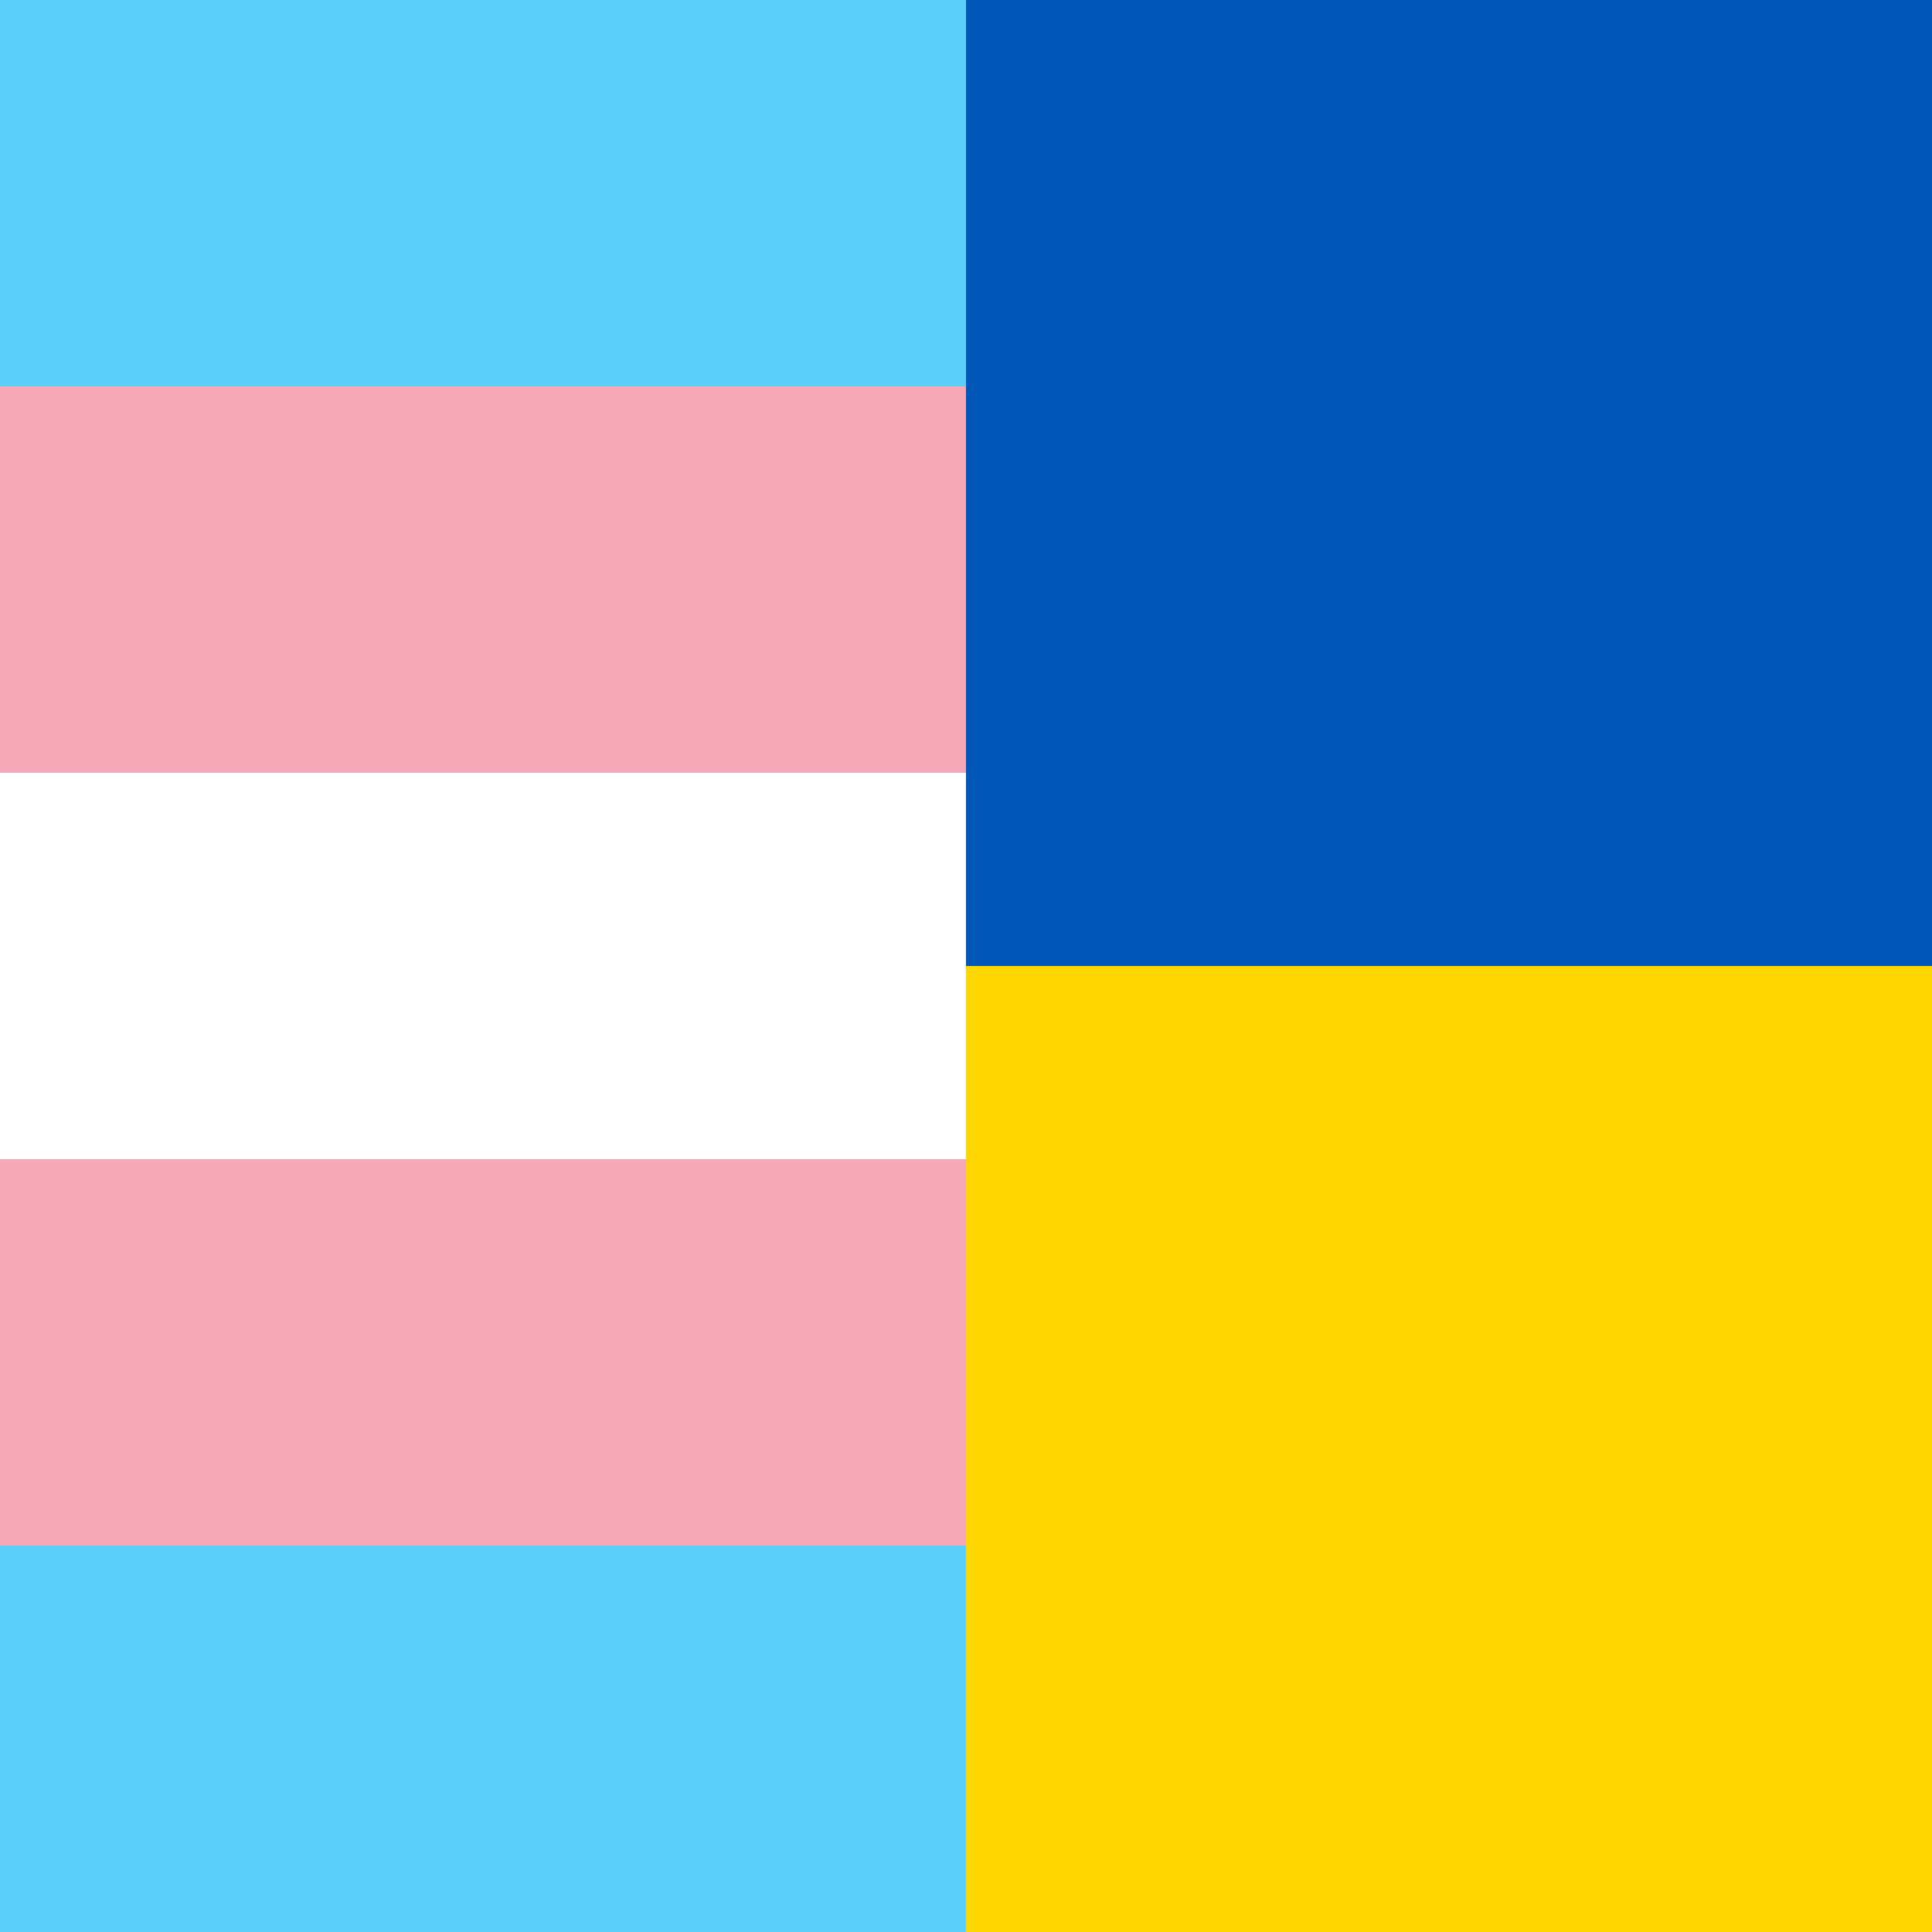
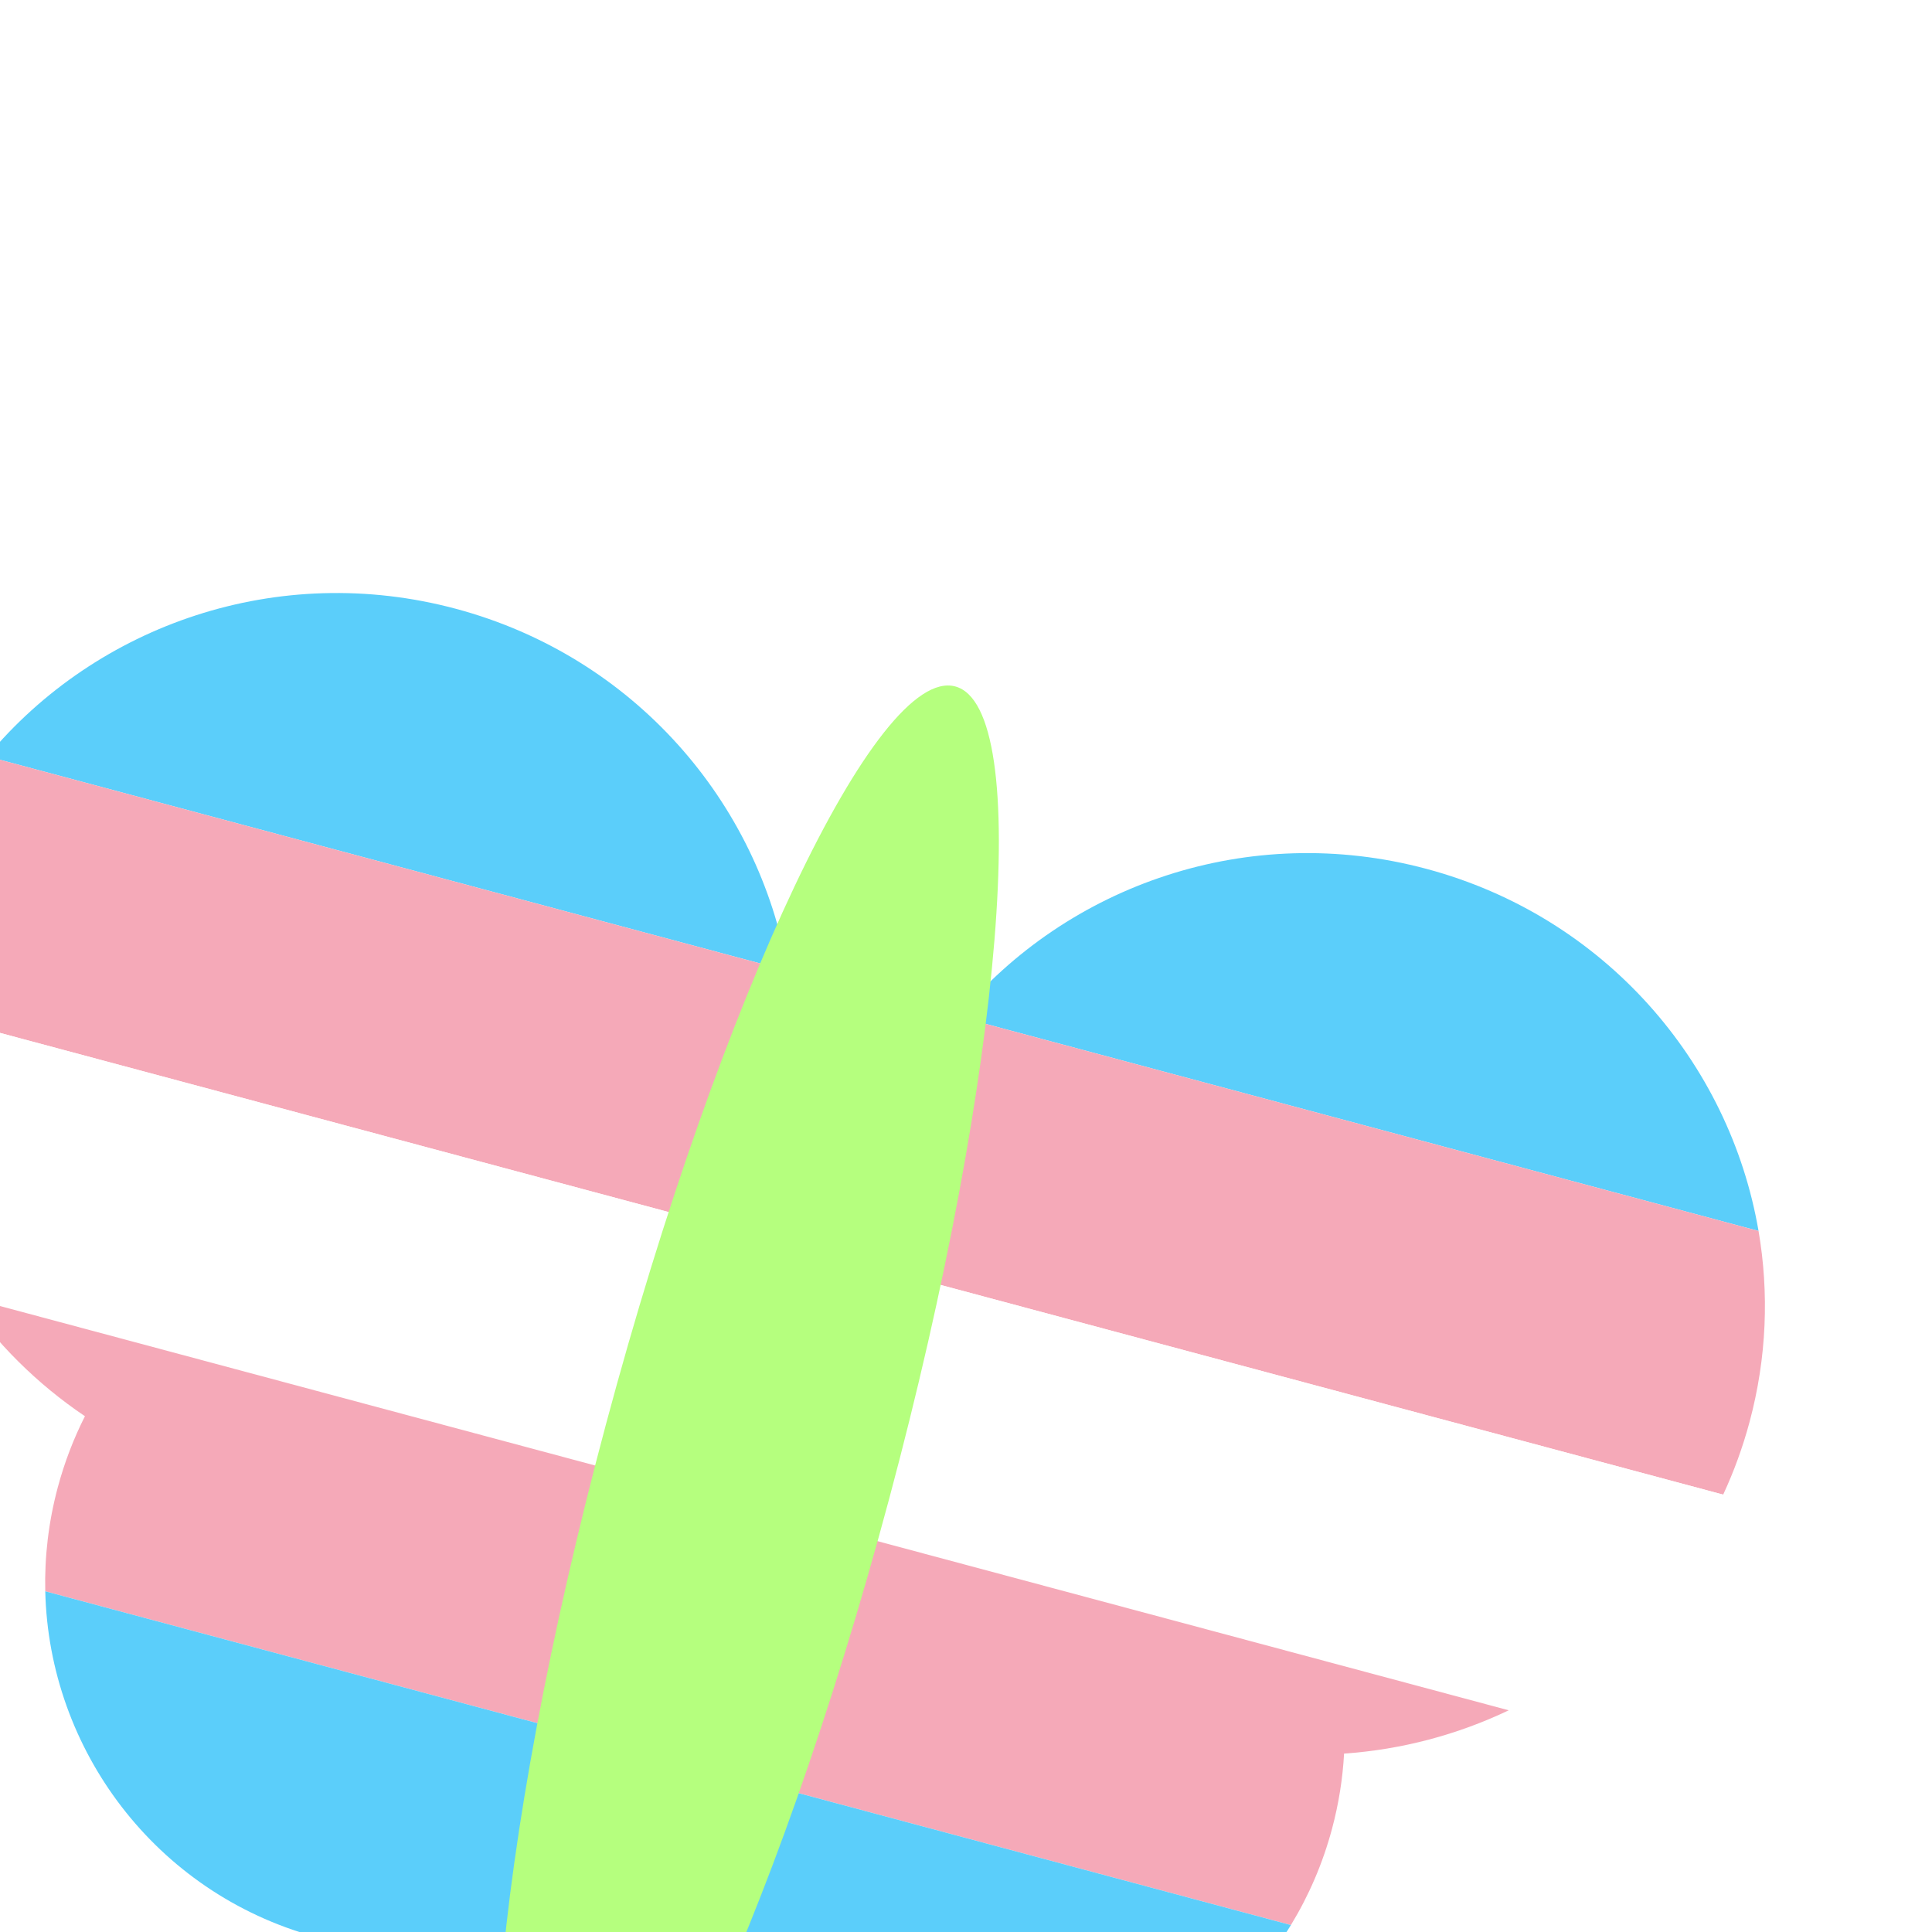
- <svg xmlns="http://www.w3.org/2000/svg" viewBox="0 0 500 500">
-   <rect width="250" height="100" style="fill: rgb(91, 206, 250);" />
-   <rect width="250" height="100" style="stroke-width: 1; fill: rgb(245, 169, 184);" y="100" />
-   <rect width="250" height="100" style="stroke-width: 1; fill: rgb(255, 255, 255);" y="200" />
-   <rect width="250" height="100" style="stroke-width: 1; fill: rgb(245, 169, 184);" y="300" />
-   <rect width="250" height="100" style="fill: rgb(91, 206, 250); stroke-width: 1;" y="400" />
-   <rect x="250" width="250" height="250" style="fill: rgb(0, 87, 183);" />
-   <rect x="250" y="250" width="250" height="250" style="fill: rgb(255, 215, 0);" />
+ <svg xmlns="http://www.w3.org/2000/svg" xmlns:ns1="https://boxy-svg.com" viewBox="0 0 500 500">
+   <defs>
+     <linearGradient id="color-0" ns1:pinned="true" gradientUnits="userSpaceOnUse">
+       <stop style="stop-color: rgb(91, 206, 250);" />
+     </linearGradient>
+     <linearGradient id="color-1" ns1:pinned="true" gradientUnits="userSpaceOnUse">
+       <stop style="stop-color: rgb(245, 169, 184);" />
+     </linearGradient>
+     <linearGradient id="color-2" ns1:pinned="true" gradientUnits="userSpaceOnUse">
+       <stop style="stop-color: rgb(255, 255, 255);" />
+     </linearGradient>
+   </defs>
+   <g style="transform-origin: 250px 250px;" transform="matrix(1.168431, 0.31308, -0.31308, 1.168431, -20.35476, 7.814604)">
+     <g>
+       <path d="M 142.504 89.972 C 181.898 89.972 215.829 113.118 231.163 146.416 L 53.845 146.416 C 69.179 113.118 103.11 89.972 142.504 89.972 C 142.504 89.972 142.504 89.972 142.504 89.972 Z" style="fill: url(&quot;#color-0&quot;);" />
+       <path d="M 239.882 186.323 C 239.882 191.962 239.393 197.487 238.453 202.86 L 46.554 202.86 C 45.615 197.487 45.125 191.962 45.125 186.323 C 45.125 172.089 48.245 158.576 53.844 146.416 L 231.162 146.416 C 236.762 158.576 239.881 172.089 239.881 186.323 Z" style="paint-order: fill; fill: url(&quot;#color-1&quot;);" />
+       <path d="M 250 259.304 L 78.924 259.304 C 62.228 245.051 50.475 225.283 46.555 202.86 L 238.454 202.86 C 236.924 211.615 234.199 219.965 230.452 227.74 C 237.957 232.646 244.571 238.801 250.001 245.909 Z" style="stroke-width: 1; fill: url(&quot;#color-2&quot;);" />
+       <path d="M 250 259.304 L 250 315.748 L 112.05 315.748 C 109.988 308.719 108.882 301.28 108.882 293.584 C 108.882 288.025 109.459 282.601 110.556 277.369 C 98.832 273.342 88.127 267.161 78.924 259.304 Z" style="stroke-width: 1; fill: url(&quot;#color-1&quot;);" />
+       <path d="M 250 315.748 L 250 341.259 C 235.743 359.923 213.317 372.013 188.059 372.192 L 186.926 372.192 C 151.455 371.942 121.569 348.199 112.051 315.748 Z" style="stroke-width: 1; fill: url(&quot;#color-0&quot;);" />
+     </g>
+     <g style="" transform="matrix(-1, 0, 0, 1, 500.001, 0)">
+       <path d="M 142.504 89.972 C 181.898 89.972 215.829 113.118 231.163 146.416 L 53.845 146.416 C 69.179 113.118 103.11 89.972 142.504 89.972 C 142.504 89.972 142.504 89.972 142.504 89.972 Z" style="fill: url(&quot;#color-0&quot;);" />
+       <path d="M 239.882 186.323 C 239.882 191.962 239.393 197.487 238.453 202.86 L 46.554 202.86 C 45.615 197.487 45.125 191.962 45.125 186.323 C 45.125 172.089 48.245 158.576 53.844 146.416 L 231.162 146.416 C 236.762 158.576 239.881 172.089 239.881 186.323 Z" style="paint-order: fill; fill: url(&quot;#color-1&quot;);" />
+       <path d="M 250 259.304 L 78.924 259.304 C 62.228 245.051 50.475 225.283 46.555 202.86 L 238.454 202.86 C 236.924 211.615 234.199 219.965 230.452 227.74 C 237.957 232.646 244.571 238.801 250.001 245.909 Z" style="stroke-width: 1; fill: url(&quot;#color-2&quot;);" />
+       <path d="M 250 259.304 L 250 315.748 L 112.05 315.748 C 109.988 308.719 108.882 301.28 108.882 293.584 C 108.882 288.025 109.459 282.601 110.556 277.369 C 98.832 273.342 88.127 267.161 78.924 259.304 Z" style="stroke-width: 1; fill: url(&quot;#color-1&quot;);" />
+       <path d="M 250 315.748 L 250 341.259 C 235.743 359.923 213.317 372.013 188.059 372.192 L 186.926 372.192 C 151.455 371.942 121.569 348.199 112.051 315.748 Z" style="stroke-width: 1; fill: url(&quot;#color-0&quot;);" />
+     </g>
+     <ellipse style="fill: rgb(181, 255, 126);" cx="250" cy="250" rx="31.326" ry="171.634" />
+   </g>
</svg>
